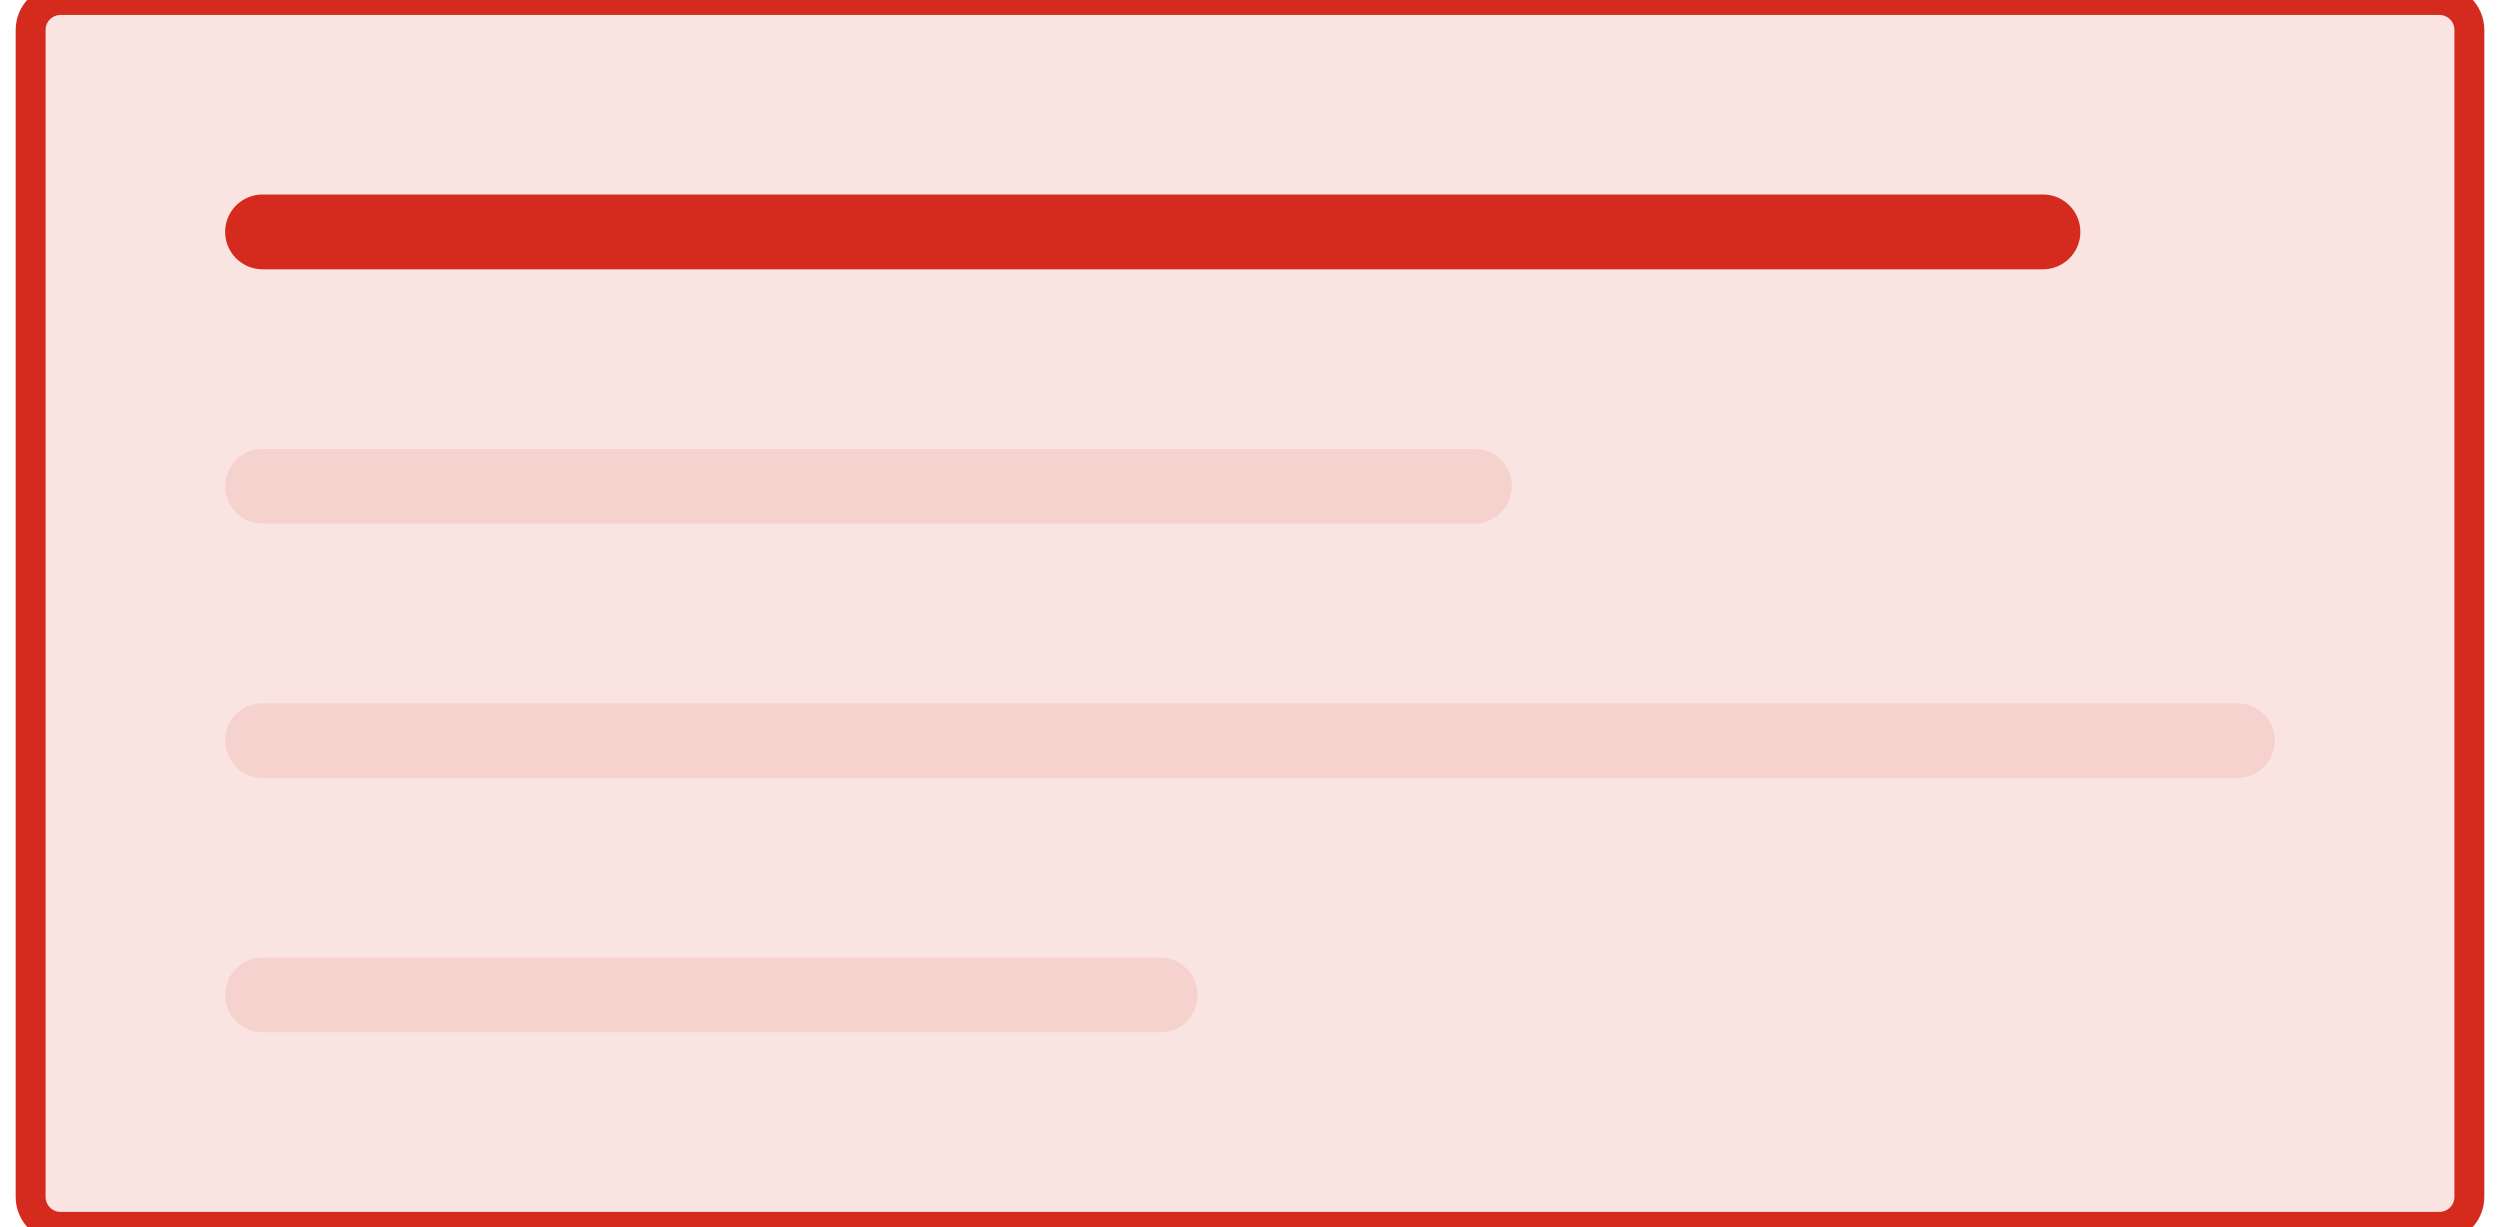
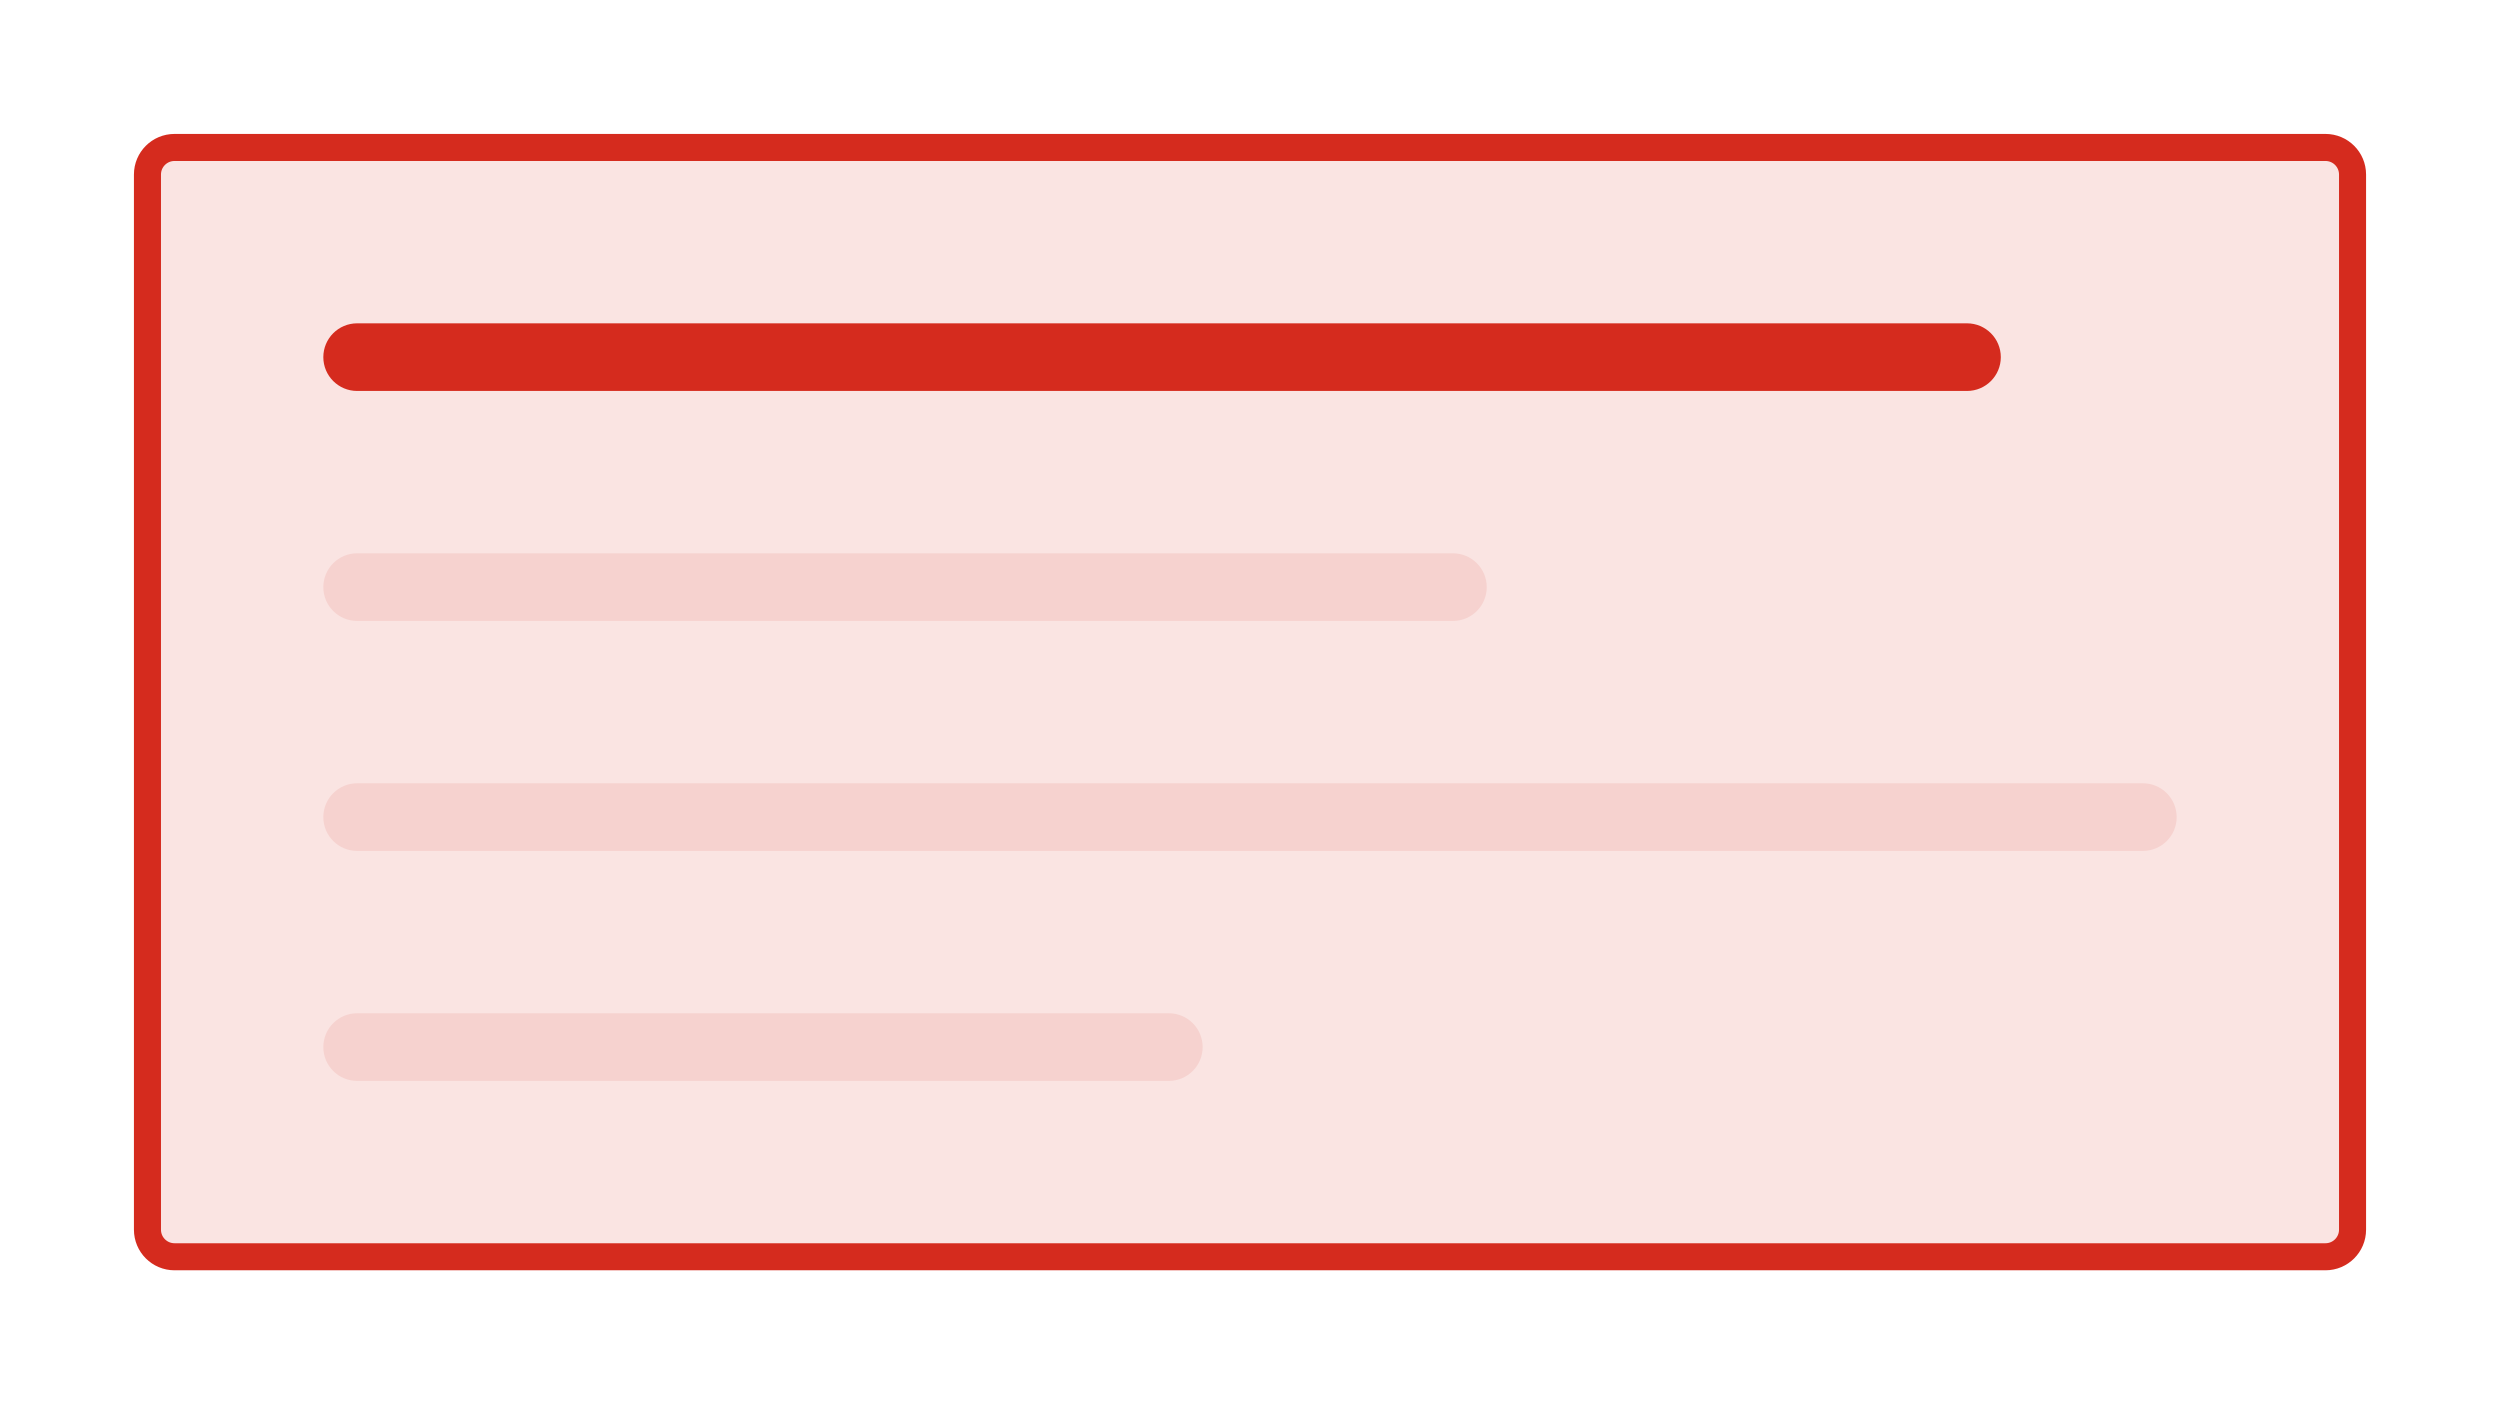
- <svg xmlns="http://www.w3.org/2000/svg" width="216" height="106" viewBox="26 12 164 82" fill="none">
+ <svg xmlns="http://www.w3.org/2000/svg" viewBox="15.6 1.1 184.8 103.8" fill="none">
  <rect x="26.5" y="12" width="163" height="82" rx="2" fill="#fae4e2" />
  <rect x="26.5" y="12" width="163" height="82" rx="2" stroke="#D52B1E" stroke-width="2" />
  <rect x="39.5" y="25" width="124" height="5" rx="2.5" fill="#D52B1E" />
  <rect x="39.5" y="42" width="86" height="5" rx="2.5" fill="#f6d2cf" />
  <rect x="39.5" y="59" width="137" height="5" rx="2.5" fill="#f6d2cf" />
  <rect x="39.5" y="76" width="65" height="5" rx="2.5" fill="#f6d2cf" />
</svg>
